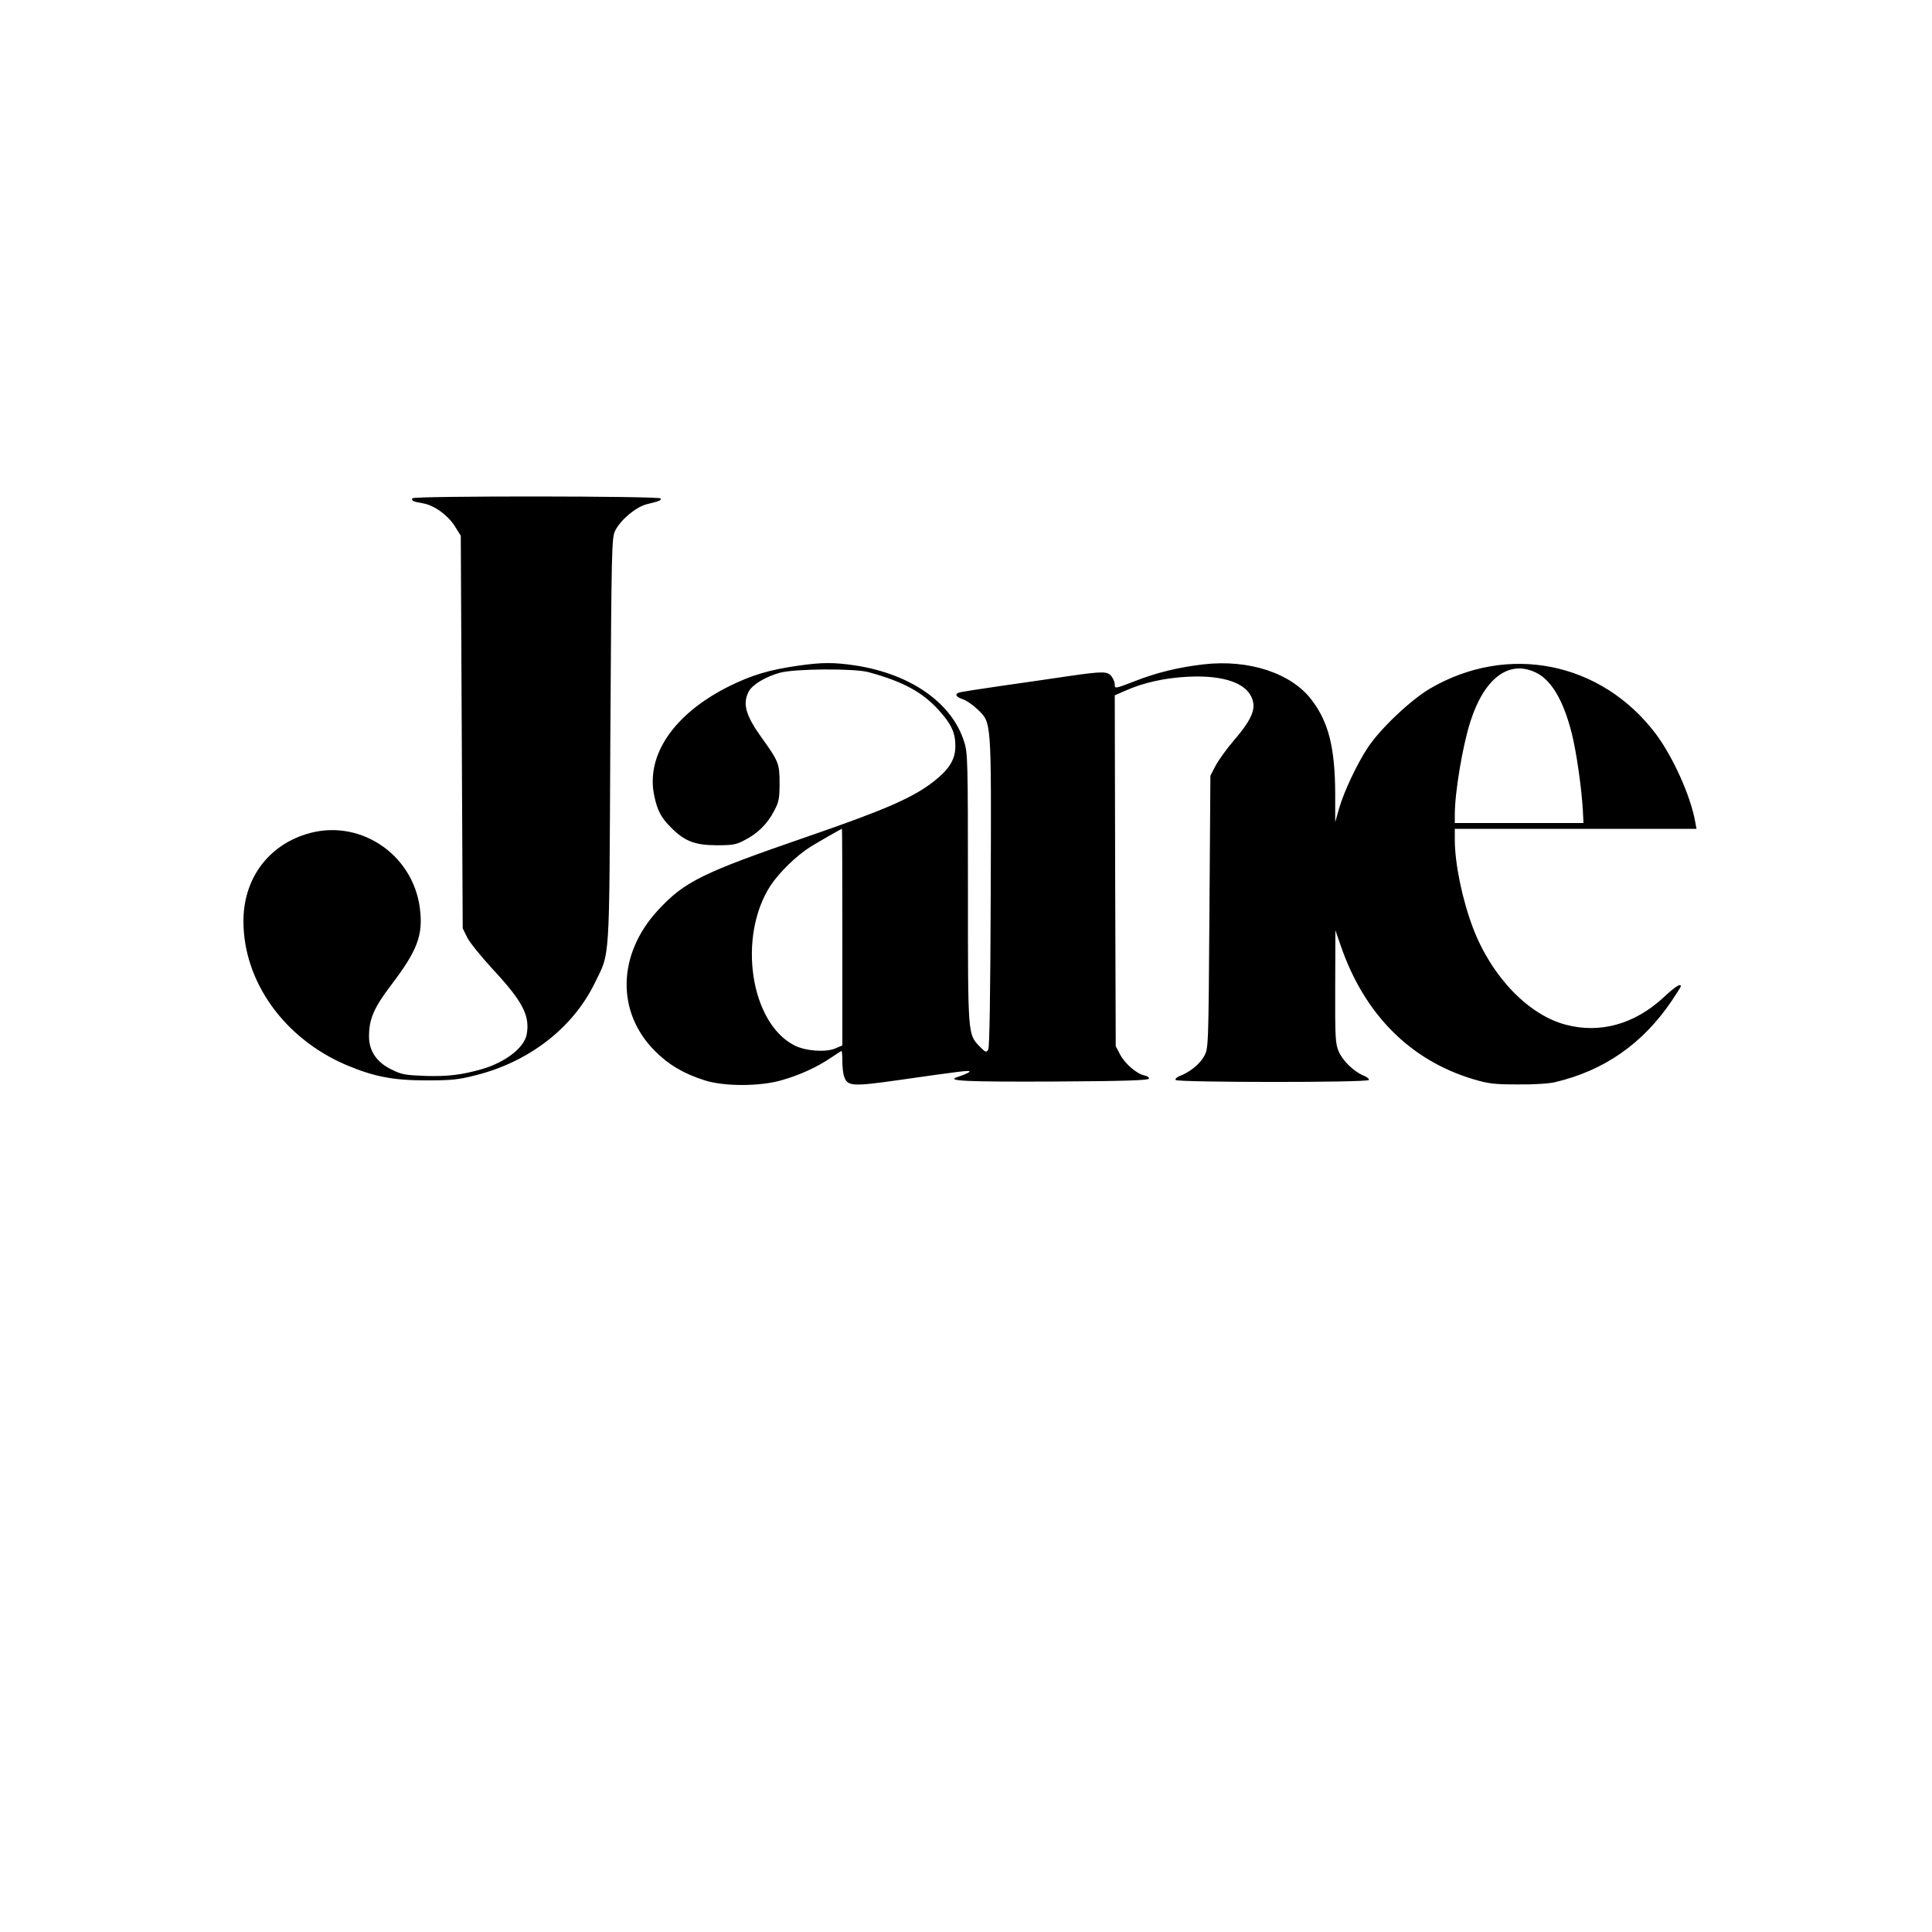
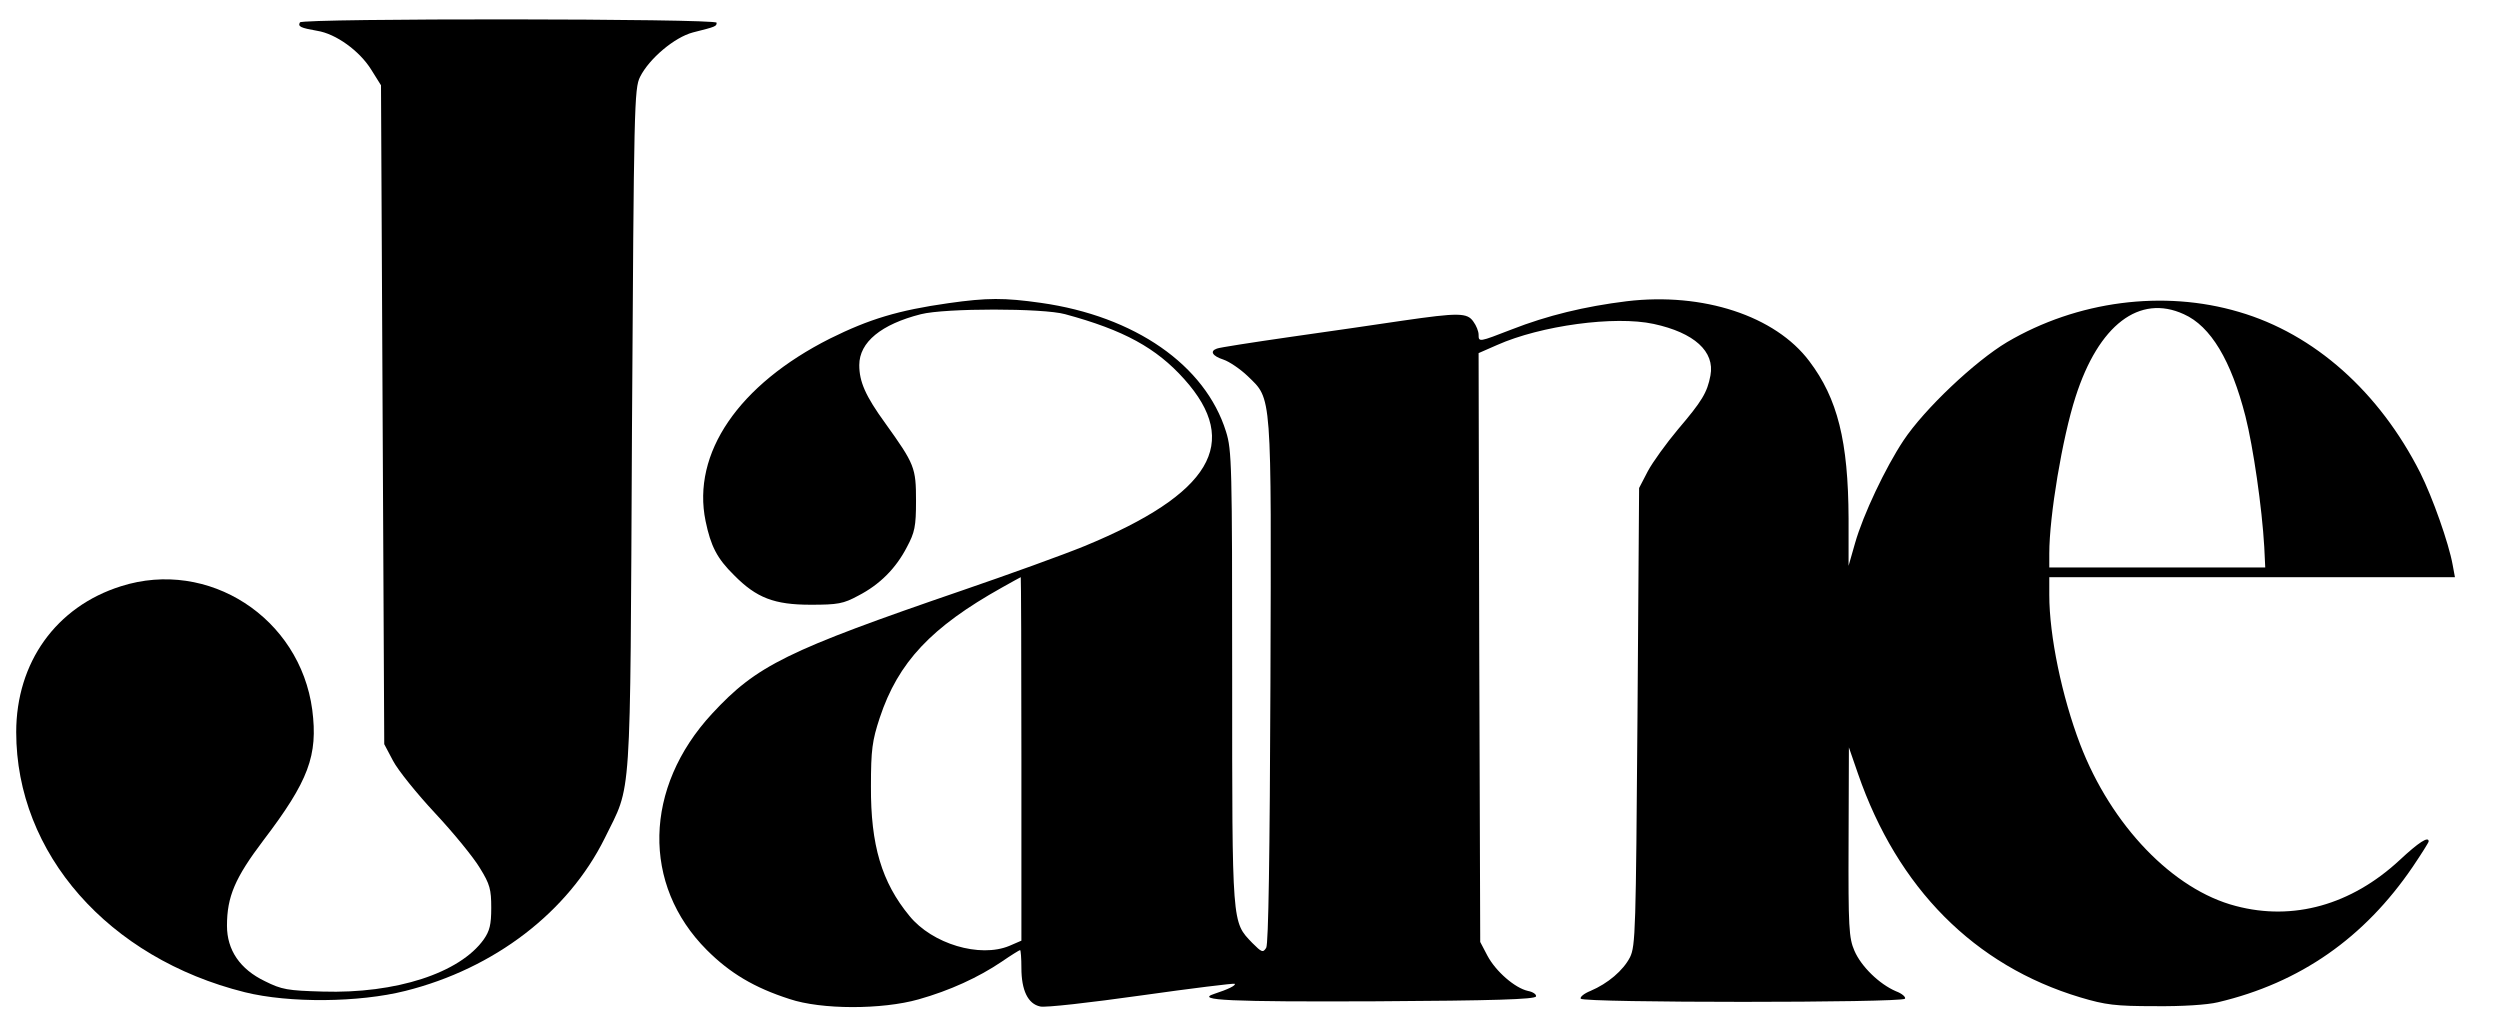
- <svg xmlns="http://www.w3.org/2000/svg" version="1.0" width="1000pt" height="1000pt" viewBox="0 0 1000 1000" preserveAspectRatio="xMidYMid meet">
-   <g transform="translate(0,1000) scale(0.1,-0.1)" fill="#000000" stroke="none">
-     <path d="M2135 7421 c-7 -13 2 -17 53 -26 58 -9 131 -62 167 -120 l30 -48 5 -1016 5 -1016 23 -47 c13 -26 72 -99 131 -163 157 -169 195 -242 177 -340 -13 -69 -114 -146 -236 -180 -103 -29 -172 -37 -286 -34 -107 4 -125 7 -177 33 -77 37 -117 96 -117 171 0 90 25 148 112 263 140 184 169 262 151 403 -38 284 -320 467 -590 381 -200 -63 -323 -235 -323 -450 0 -311 209 -605 529 -743 144 -61 243 -81 416 -81 129 0 165 3 255 26 275 68 502 243 615 471 84 172 78 80 84 1260 6 1000 7 1052 25 1088 28 56 106 122 163 137 72 18 73 19 73 30 0 13 -1276 14 -1285 1z" />
-     <path d="M4135 6555 c-155 -22 -244 -49 -365 -109 -282 -142 -427 -354 -384 -563 16 -77 35 -115 88 -167 69 -70 124 -91 236 -91 84 0 101 3 147 28 66 34 116 84 150 150 24 45 28 63 28 142 0 103 -4 113 -95 240 -81 113 -97 173 -65 235 19 36 86 77 162 98 77 21 385 23 458 3 181 -49 281 -104 367 -200 62 -69 83 -114 83 -182 0 -69 -30 -119 -111 -183 -108 -85 -254 -148 -654 -286 -546 -188 -636 -232 -774 -381 -211 -228 -217 -528 -16 -729 71 -71 146 -116 255 -151 99 -33 286 -33 398 -1 96 27 185 68 256 116 29 20 55 36 57 36 2 0 4 -24 4 -54 0 -30 4 -66 10 -81 18 -48 45 -49 285 -15 313 45 358 50 363 45 4 -4 -21 -16 -63 -30 -62 -20 48 -25 501 -23 359 2 488 6 491 15 2 6 -9 14 -25 17 -40 9 -99 60 -125 109 l-22 42 -3 908 -2 908 55 24 c91 41 203 66 320 72 167 9 283 -24 325 -91 38 -63 19 -119 -84 -239 -37 -43 -79 -102 -94 -130 l-27 -52 -5 -705 c-5 -700 -5 -705 -27 -746 -22 -41 -75 -84 -126 -103 -16 -6 -25 -15 -22 -21 8 -13 991 -14 1000 0 3 5 -9 16 -28 23 -51 22 -107 76 -128 125 -17 39 -19 72 -18 335 l1 292 28 -81 c122 -354 359 -592 686 -690 77 -23 108 -27 229 -27 84 -1 162 4 195 12 254 60 452 199 601 418 27 40 49 75 49 78 0 17 -30 -2 -90 -58 -149 -138 -328 -188 -505 -141 -193 50 -384 248 -480 499 -56 147 -95 334 -95 460 l0 55 625 0 626 0 -7 38 c-24 134 -115 335 -204 454 -282 373 -766 470 -1170 233 -99 -59 -255 -206 -320 -304 -55 -83 -124 -228 -149 -316 l-20 -70 0 146 c-1 239 -34 370 -121 485 -105 140 -327 213 -563 185 -129 -15 -243 -43 -354 -87 -102 -39 -103 -40 -103 -16 0 10 -7 28 -16 40 -19 28 -46 28 -219 3 -71 -11 -227 -33 -345 -50 -118 -17 -221 -33 -227 -36 -23 -8 -14 -23 20 -34 18 -6 52 -29 75 -51 75 -73 73 -42 70 -946 -2 -533 -6 -805 -13 -817 -10 -16 -14 -14 -43 15 -63 66 -62 49 -62 818 0 657 -1 702 -19 759 -63 203 -277 353 -566 397 -108 16 -170 16 -290 -1z m3810 -34 c83 -37 146 -143 190 -315 24 -95 51 -281 58 -403 l3 -63 -333 0 -333 0 0 43 c0 115 40 356 81 483 71 222 197 318 334 255z m-3585 -1372 l0 -560 -37 -16 c-51 -21 -154 -13 -211 16 -229 117 -295 563 -124 827 45 68 135 156 207 201 46 28 157 92 163 93 1 0 2 -252 2 -561z" />
+ <svg xmlns="http://www.w3.org/2000/svg" version="1.0" width="771pt" height="318pt" viewBox="0 0 771 318" preserveAspectRatio="xMidYMid meet">
+   <g transform="translate(0,318) scale(0.1,-0.1)" fill="#000000" stroke="none">
+     <path d="M925 3111 c-7 -13 2 -17 53 -26 58 -9 131 -62 167 -120 l30 -48 5 -1016 5 -1016 27 -51 c15 -29 74 -102 130 -162 57 -61 119 -137 138 -169 31 -50 35 -66 35 -123 0 -52 -5 -71 -23 -97 -74 -104 -271 -168 -497 -161 -108 3 -126 6 -178 32 -77 37 -117 96 -117 171 0 90 25 148 112 263 140 184 169 262 151 403 -38 284 -320 467 -590 381 -200 -63 -323 -235 -323 -450 0 -374 284 -697 705 -802 137 -34 352 -32 495 4 275 69 502 243 615 471 84 172 78 80 84 1260 6 1000 7 1052 25 1088 28 56 106 122 163 137 72 18 73 19 73 30 0 13 -1276 14 -1285 1z" />
+     <path d="M2925 2245 c-155 -22 -244 -49 -365 -109 -282 -142 -427 -354 -384 -563 16 -77 35 -115 88 -167 69 -70 124 -91 236 -91 84 0 101 3 147 28 66 34 116 84 150 150 24 45 28 63 28 142 0 103 -4 113 -95 240 -61 84 -80 128 -80 179 0 71 68 126 190 157 75 19 377 19 445 0 181 -49 281 -104 367 -200 177 -197 83 -354 -307 -515 -66 -27 -235 -88 -375 -136 -545 -187 -636 -232 -774 -381 -211 -228 -217 -528 -16 -729 71 -71 146 -116 255 -151 98 -33 285 -33 398 -1 96 27 185 68 256 116 29 20 55 36 57 36 2 0 4 -25 4 -55 0 -69 20 -111 58 -119 15 -4 155 12 311 34 156 22 286 38 289 36 4 -5 -20 -17 -63 -31 -62 -20 48 -25 501 -23 359 2 488 6 491 15 2 6 -9 14 -25 17 -40 9 -99 60 -125 109 l-22 42 -3 908 -2 908 57 25 c135 60 363 91 483 65 125 -27 189 -85 175 -159 -10 -53 -26 -79 -100 -166 -36 -43 -78 -101 -93 -129 l-27 -52 -5 -705 c-5 -659 -6 -707 -23 -742 -21 -41 -68 -81 -122 -104 -20 -8 -33 -19 -30 -24 8 -13 992 -13 1000 0 3 5 -9 16 -28 23 -51 22 -107 76 -128 125 -17 39 -19 72 -18 335 l1 292 28 -81 c122 -353 359 -592 686 -690 77 -23 108 -27 229 -27 84 -1 162 4 195 12 254 60 452 199 601 418 27 40 49 75 49 78 0 17 -30 -2 -90 -58 -149 -138 -328 -188 -505 -141 -193 50 -384 248 -480 499 -56 147 -95 334 -95 460 l0 55 625 0 626 0 -7 38 c-12 67 -62 208 -100 284 -126 249 -326 428 -559 496 -233 69 -499 34 -715 -93 -99 -59 -255 -206 -320 -304 -55 -83 -124 -228 -149 -316 l-20 -70 0 146 c-1 239 -34 370 -121 485 -105 140 -328 213 -563 185 -130 -16 -245 -44 -355 -87 -101 -39 -102 -40 -102 -16 0 10 -7 28 -16 40 -19 28 -46 28 -219 3 -71 -11 -227 -33 -345 -50 -118 -17 -221 -33 -227 -36 -23 -8 -14 -23 20 -34 18 -6 52 -29 75 -51 75 -73 73 -42 70 -946 -2 -533 -6 -805 -13 -817 -10 -16 -14 -14 -43 15 -63 66 -62 49 -62 818 0 657 -1 702 -19 759 -64 205 -281 356 -571 397 -113 16 -165 16 -285 -1z m3810 -34 c83 -37 146 -143 190 -315 24 -95 51 -281 58 -403 l3 -63 -333 0 -333 0 0 43 c0 115 40 356 81 483 71 222 197 318 334 255z m-3585 -1372 l0 -560 -37 -16 c-91 -38 -238 6 -308 92 -86 104 -120 219 -119 400 0 113 4 141 27 211 57 172 159 280 377 402 30 17 56 31 58 32 1 0 2 -252 2 -561z" />
  </g>
</svg>
